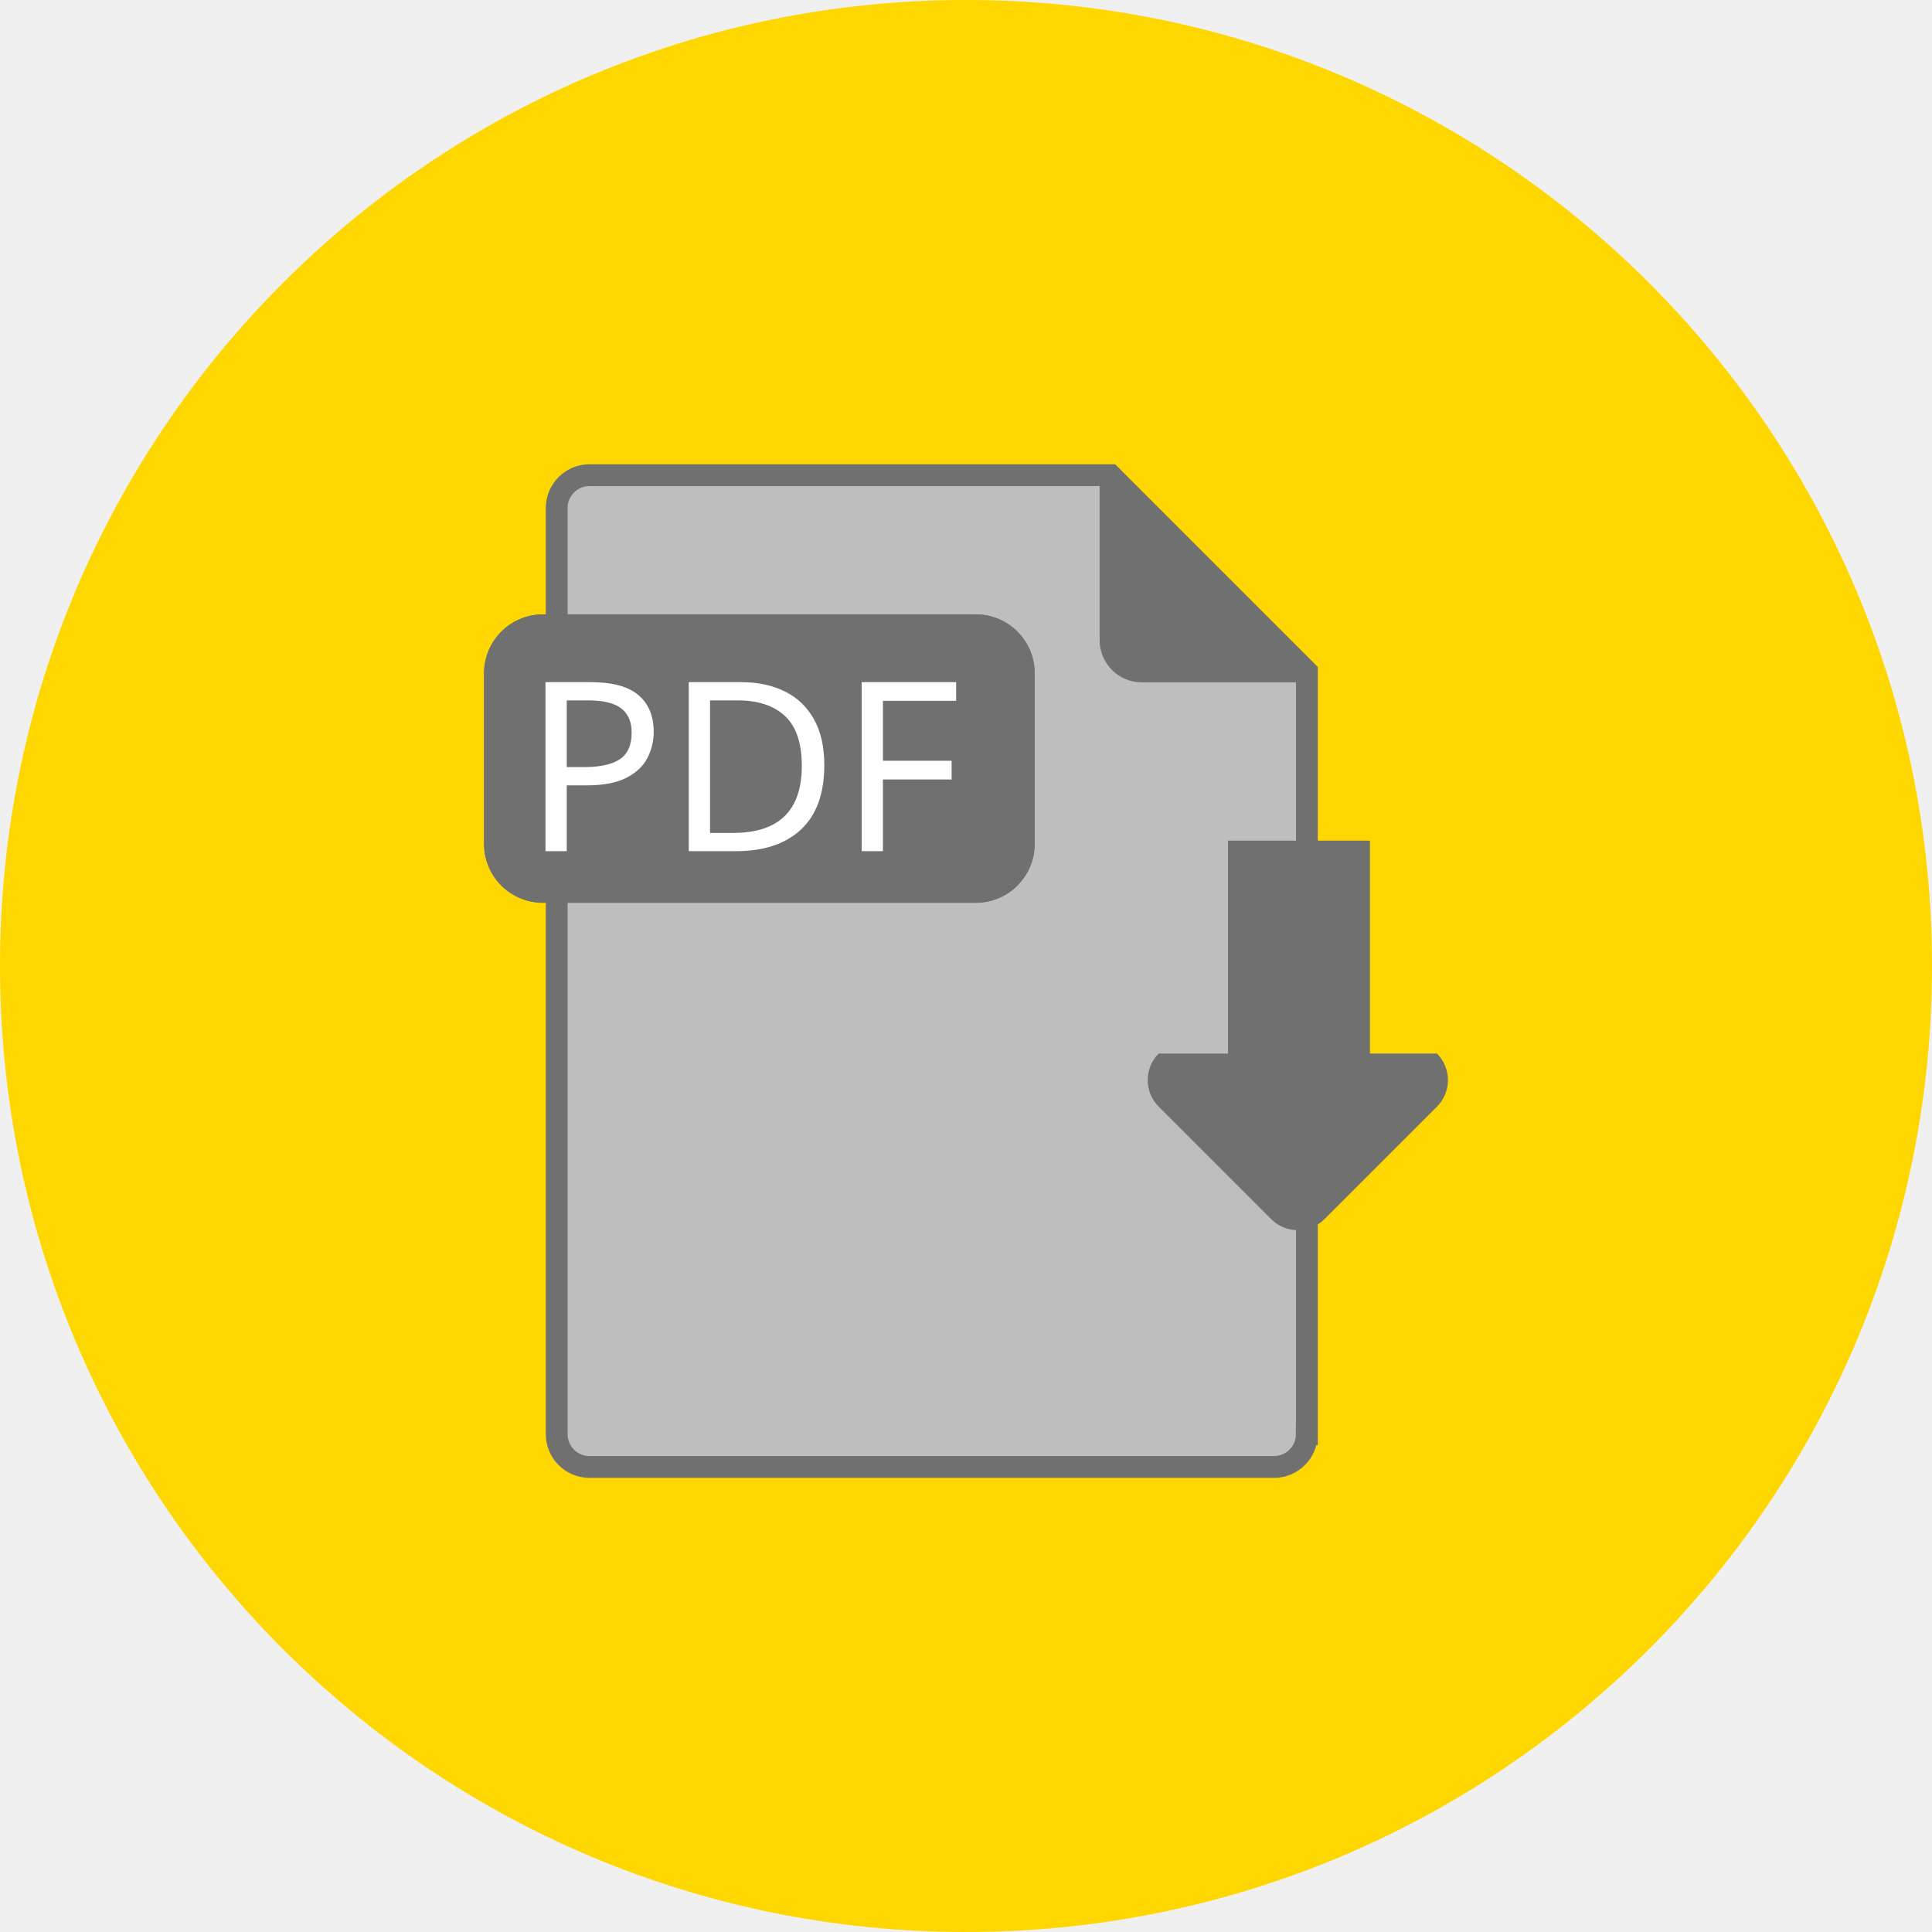
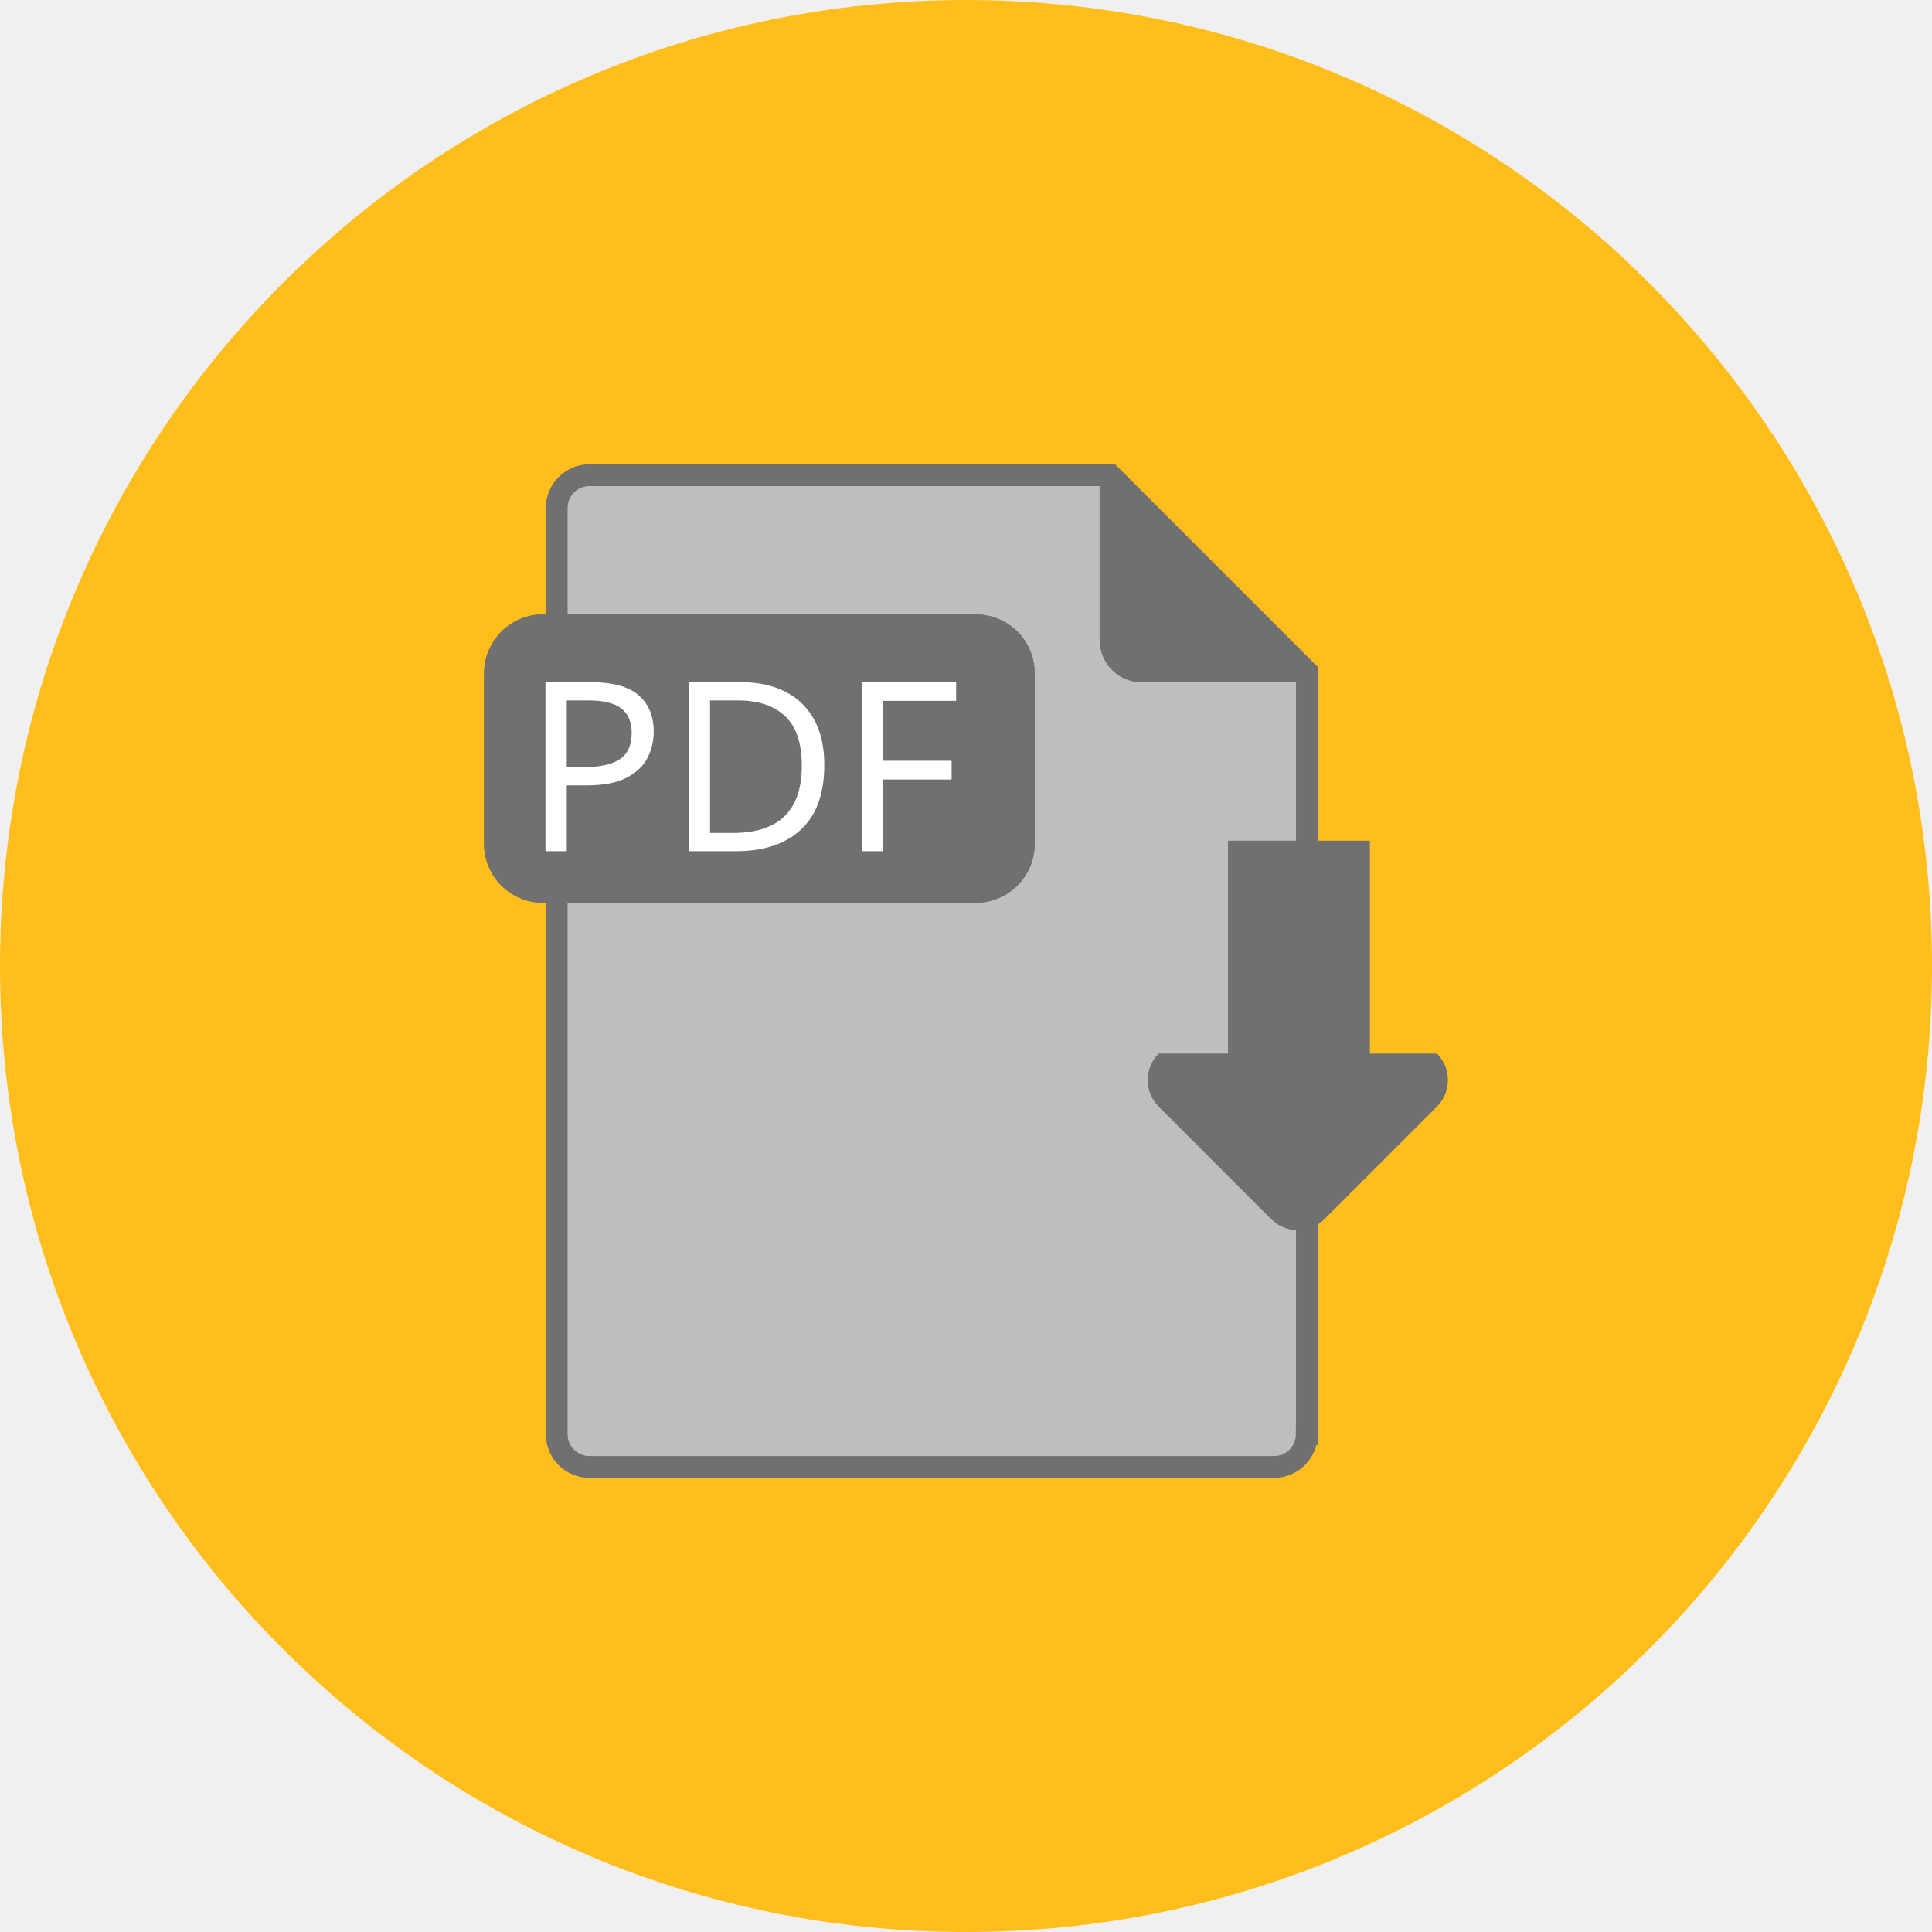
<svg xmlns="http://www.w3.org/2000/svg" version="1.1" id="Ebene_1" x="0px" y="0px" viewBox="0 0 200 200" enable-background="new 0 0 200 200" xml:space="preserve">
  <g>
    <g transform="matrix(1, 0, 0, 1, 1005.4, 688.4)">
-       <path id="Kreis-2_1_" fill="#FFD700" d="M-905.4-688.4c55.23,0,100,44.77,100,100s-44.77,100-100,100s-100-44.77-100-100l0,0    C-1005.4-643.63-960.63-688.4-905.4-688.4z" />
+       <path id="Kreis-2_1_" fill="#FFBE1B" d="M-905.4-688.4c55.23,0,100,44.77,100,100s-44.77,100-100,100s-100-44.77-100-100l0,0    C-1005.4-643.63-960.63-688.4-905.4-688.4z" />
    </g>
    <g>
      <path fill="#BEBEBE" stroke="#707070" stroke-width="2.257" d="M135.28,148.47c0,1.87-1.52,3.39-3.39,3.39H61.02    c-1.87,0-3.39-1.52-3.39-3.39V52.58c0-1.87,1.52-3.39,3.39-3.39h53.95l20.32,20.32V148.47z" />
      <path fill="#707070" stroke="#707070" stroke-width="2.257" d="M135.28,69.51h-17.07c-1.79,0-3.25-1.45-3.25-3.25V49.19" />
      <g id="Rechteck_868_2_" transform="translate(9.374 9.77)">
        <path fill="#707070" d="M46.83,53.83h44.81c3.37,0,6.1,2.73,6.1,6.1v17.66c0,3.37-2.73,6.1-6.1,6.1H46.83     c-3.37,0-6.1-2.73-6.1-6.1V59.92C40.74,56.56,43.46,53.83,46.83,53.83z" />
        <path fill="#707070" stroke="#707070" stroke-width="3.048" d="M46.83,55.35h44.81c2.53,0,4.57,2.05,4.57,4.57v17.66     c0,2.53-2.05,4.57-4.57,4.57H46.83c-2.53,0-4.57-2.05-4.57-4.57V59.92C42.26,57.4,44.31,55.35,46.83,55.35z" />
      </g>
      <g>
        <line fill="none" stroke="#707070" stroke-width="14.691" stroke-linecap="square" stroke-miterlimit="10" x1="134.47" y1="94.37" x2="134.47" y2="109.06" />
        <path fill="#707070" d="M148.75,109.06h-28.8c-1.52,1.52-1.52,3.98,0,5.5l11.65,11.65c1.52,1.52,3.98,1.52,5.5,0l11.65-11.65     C150.27,113.04,150.27,110.58,148.75,109.06z" />
      </g>
      <text transform="matrix(1 0 0 1 54.0926 88.1137)" fill="#FFFFFF" font-family="'ArialMT'" font-size="24.517px">PDF</text>
    </g>
  </g>
</svg>
